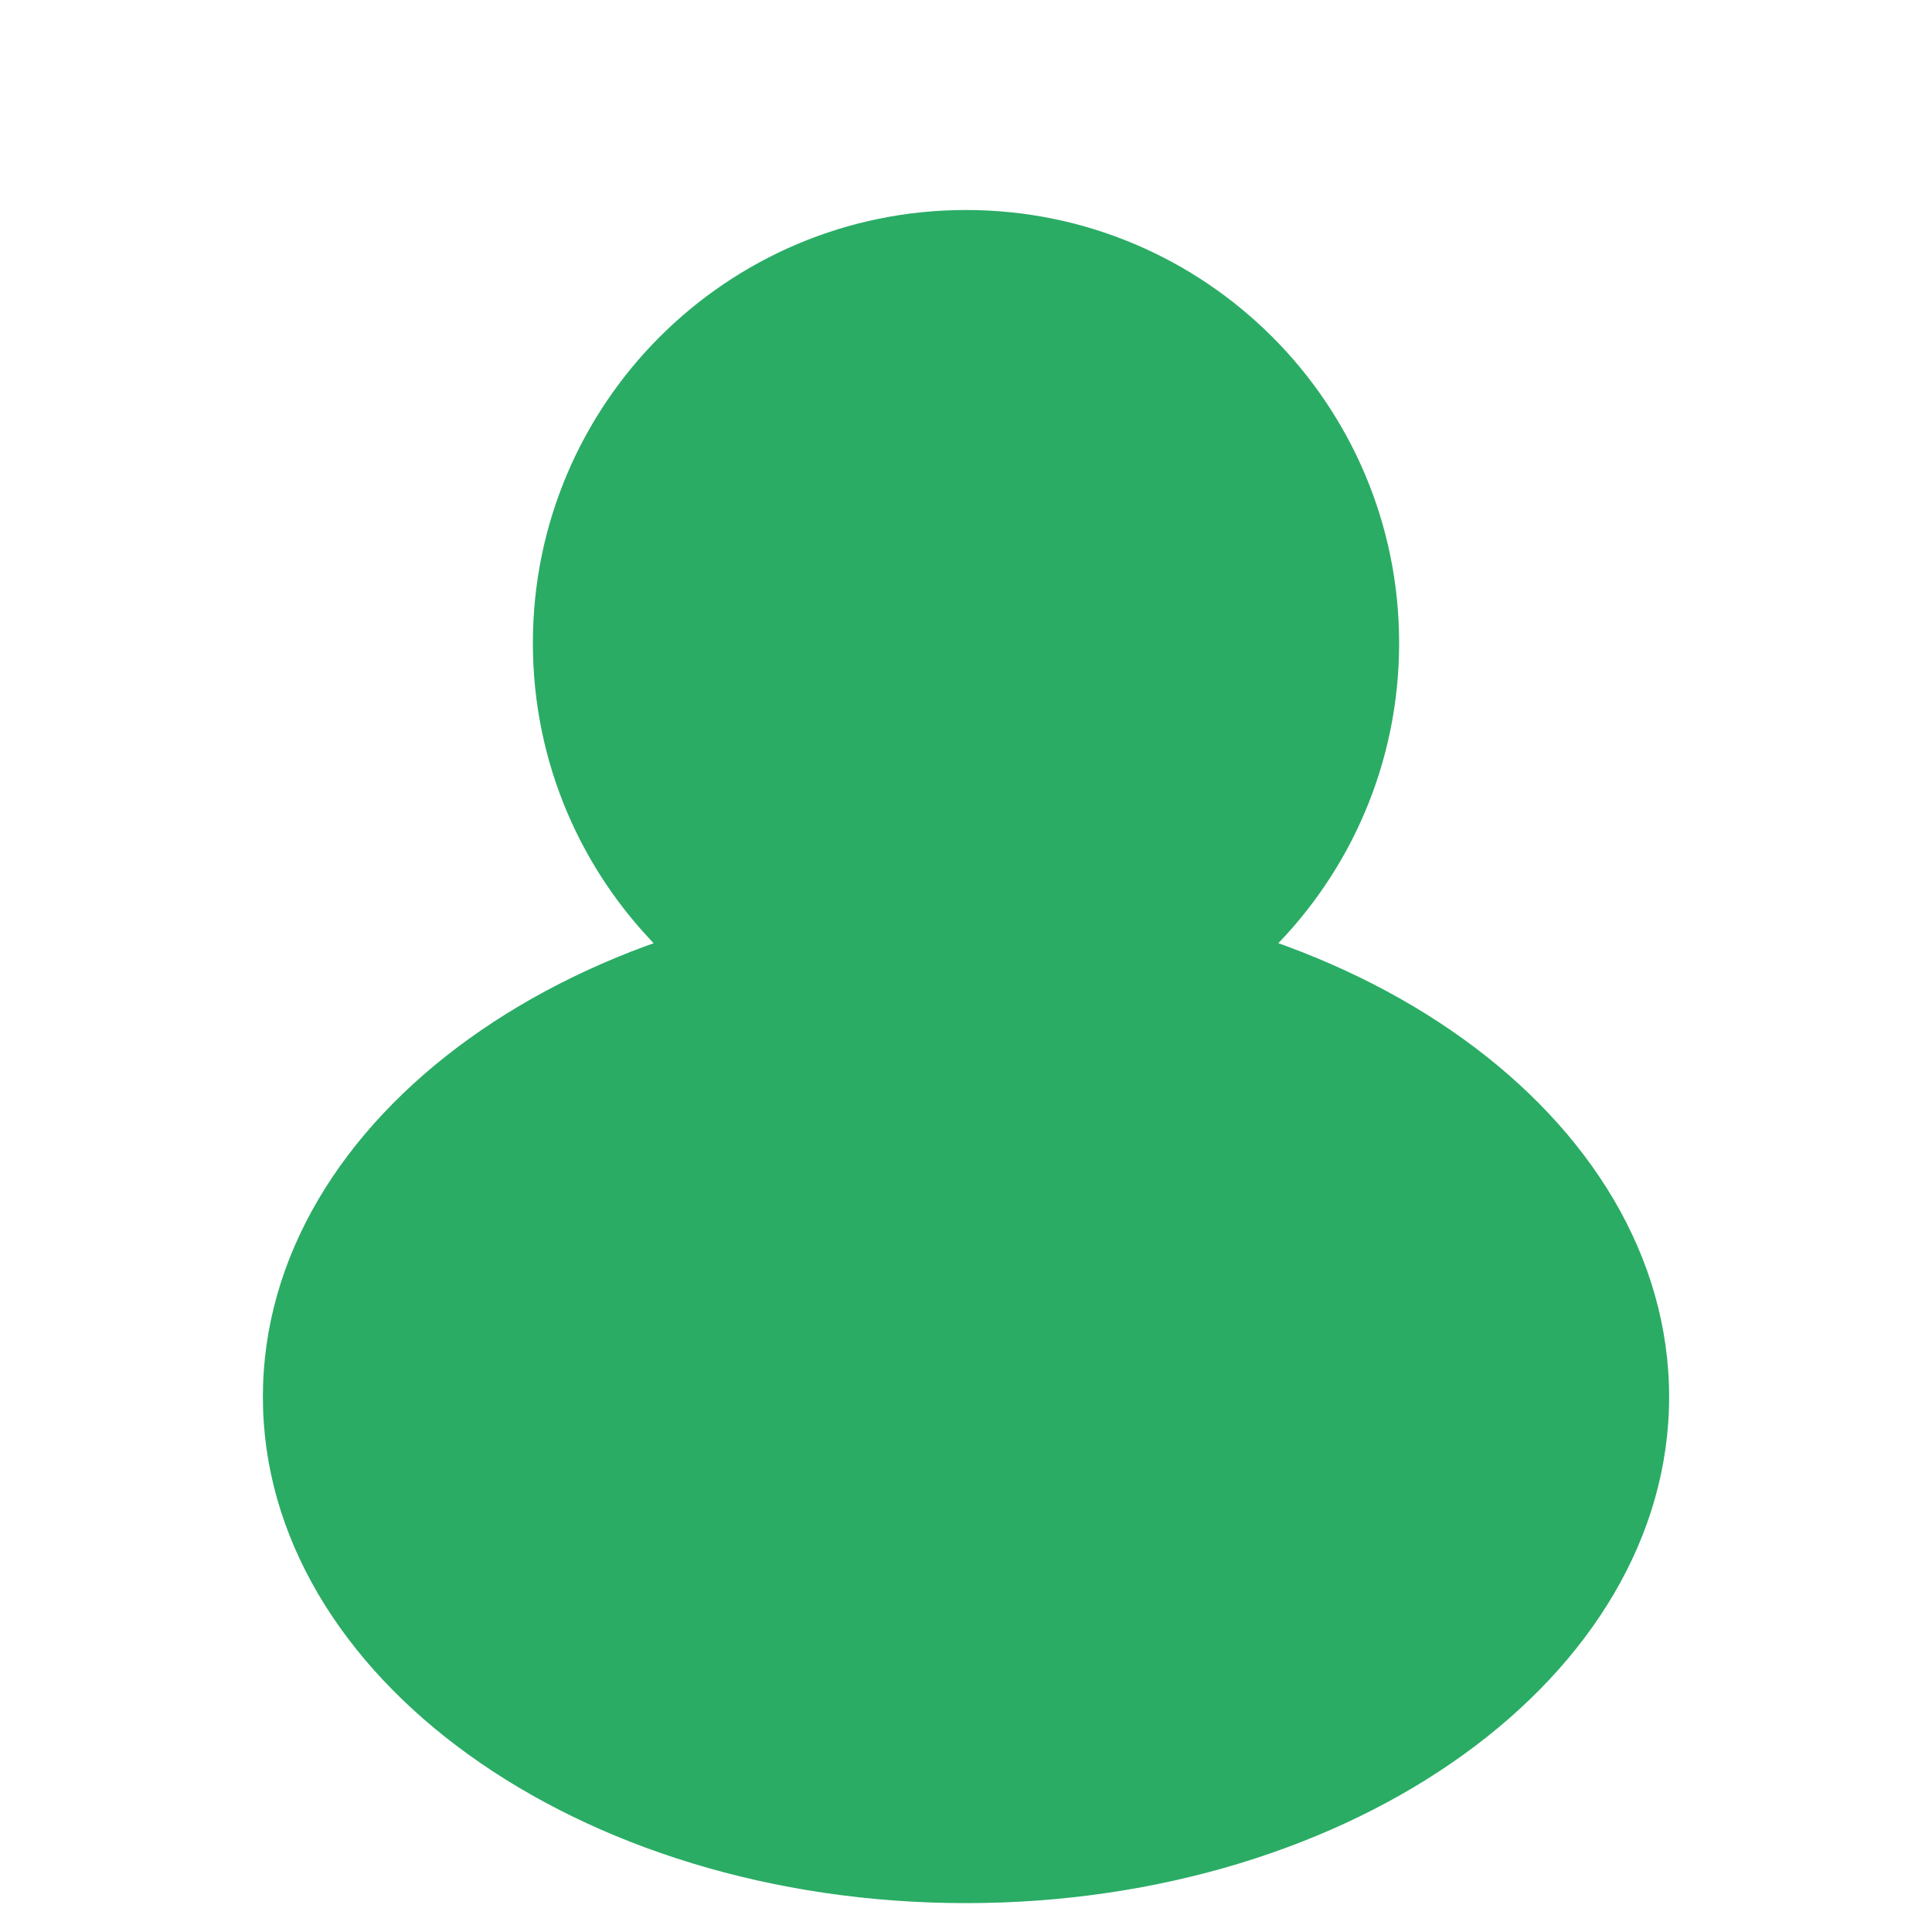
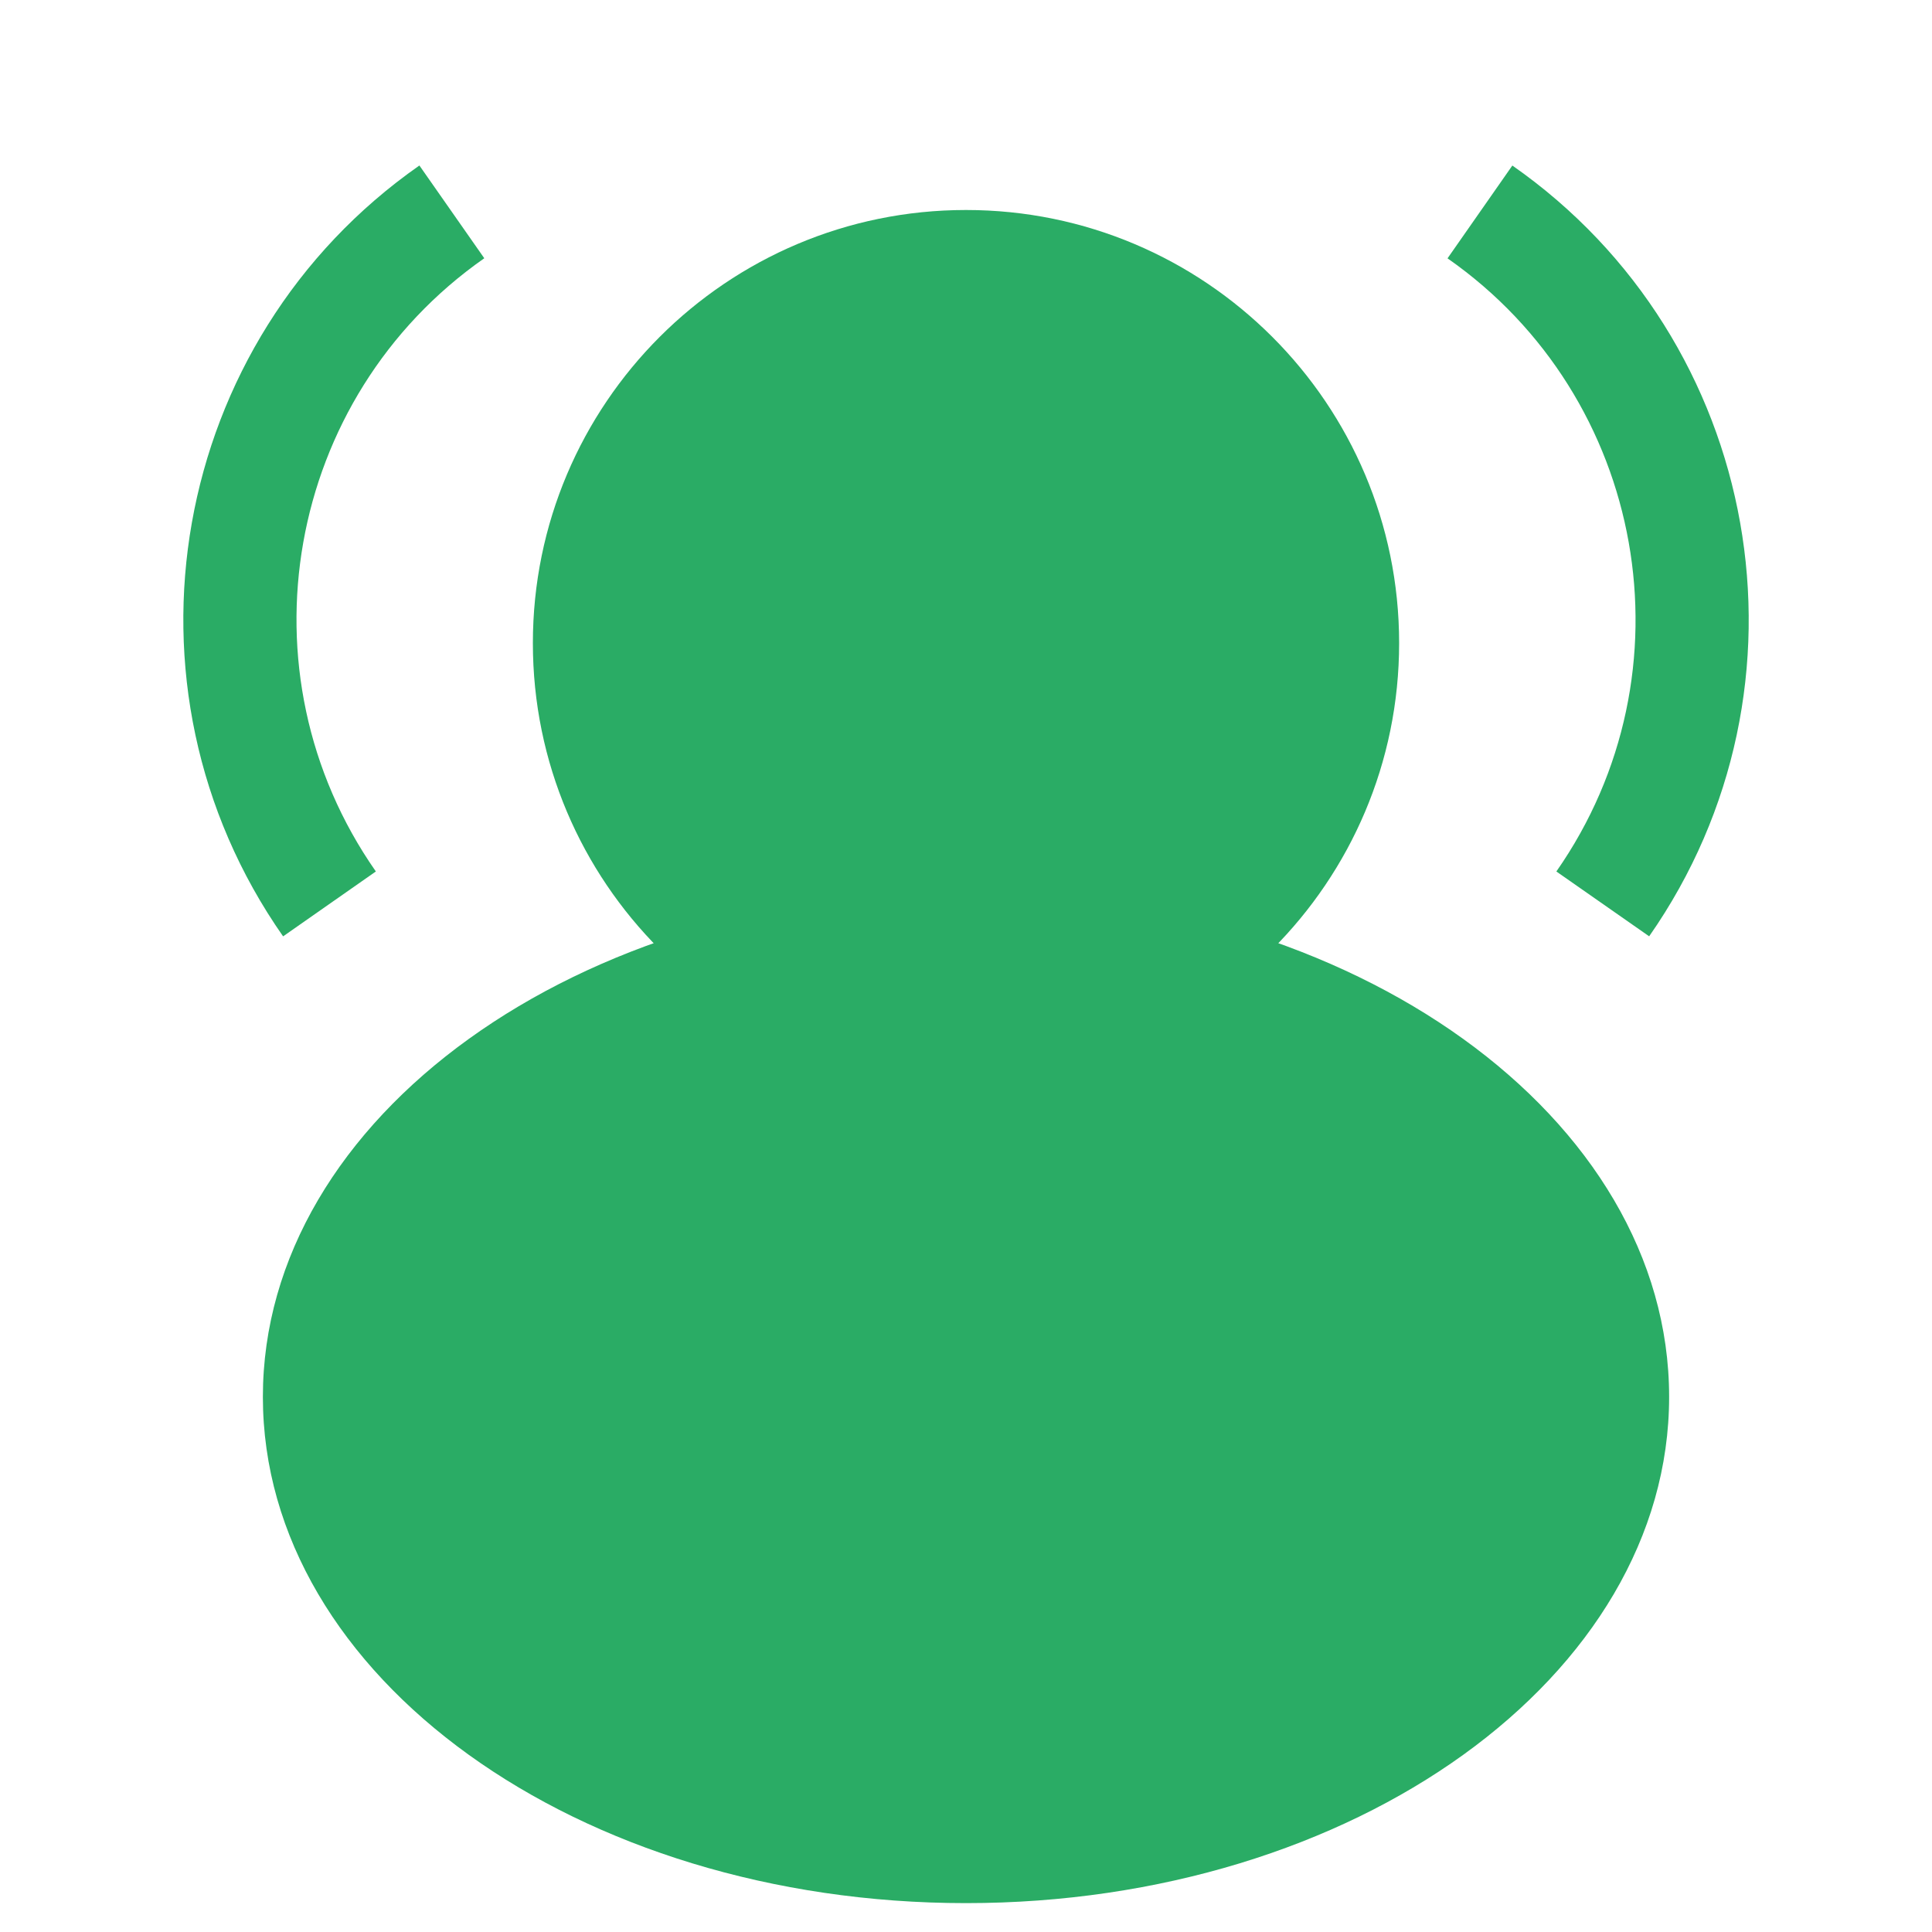
<svg xmlns="http://www.w3.org/2000/svg" version="1.1" id="Layer_1" x="0px" y="0px" width="512px" height="512px" viewBox="0 0 512 512" enable-background="new 0 0 512 512" xml:space="preserve">
-   <path opacity="0.9" fill="#13A354" d="M256,55.652c63.393,0,114.783,51.39,114.783,114.783S319.393,285.218,256,285.218  s-114.783-51.39-114.783-114.783S192.607,55.652,256,55.652z M256,236.025c102.91,0,186.335,60.066,186.335,134.161  S358.91,504.347,256,504.347S69.665,444.281,69.665,370.186S153.09,236.025,256,236.025z" />
+   <path opacity="0.9" fill="#13A354" enable-background="new    " d="M256,55.652c63.393,0,114.783,51.39,114.783,114.783  S319.393,285.218,256,285.218s-114.783-51.39-114.783-114.783S192.607,55.652,256,55.652z M256,236.025  c102.91,0,186.335,60.066,186.335,134.161S358.91,504.347,256,504.347S69.665,444.281,69.665,370.186S153.09,236.025,256,236.025z" />
+   <path opacity="0.9" fill="#13A354" enable-background="new    " d="M437.046,248.132l-24.594-17.179  c36.846-52.75,23.907-125.642-28.842-162.49l17.179-24.594C467.099,90.188,483.364,181.821,437.046,248.132z" />
+   <path opacity="0.9" fill="#13A354" enable-background="new    " d="M111.145,43.857l17.196,24.582  C75.615,105.32,62.726,178.221,99.606,230.948l-24.582,17.195C28.661,181.863,44.865,90.22,111.145,43.857z" />
</svg>
